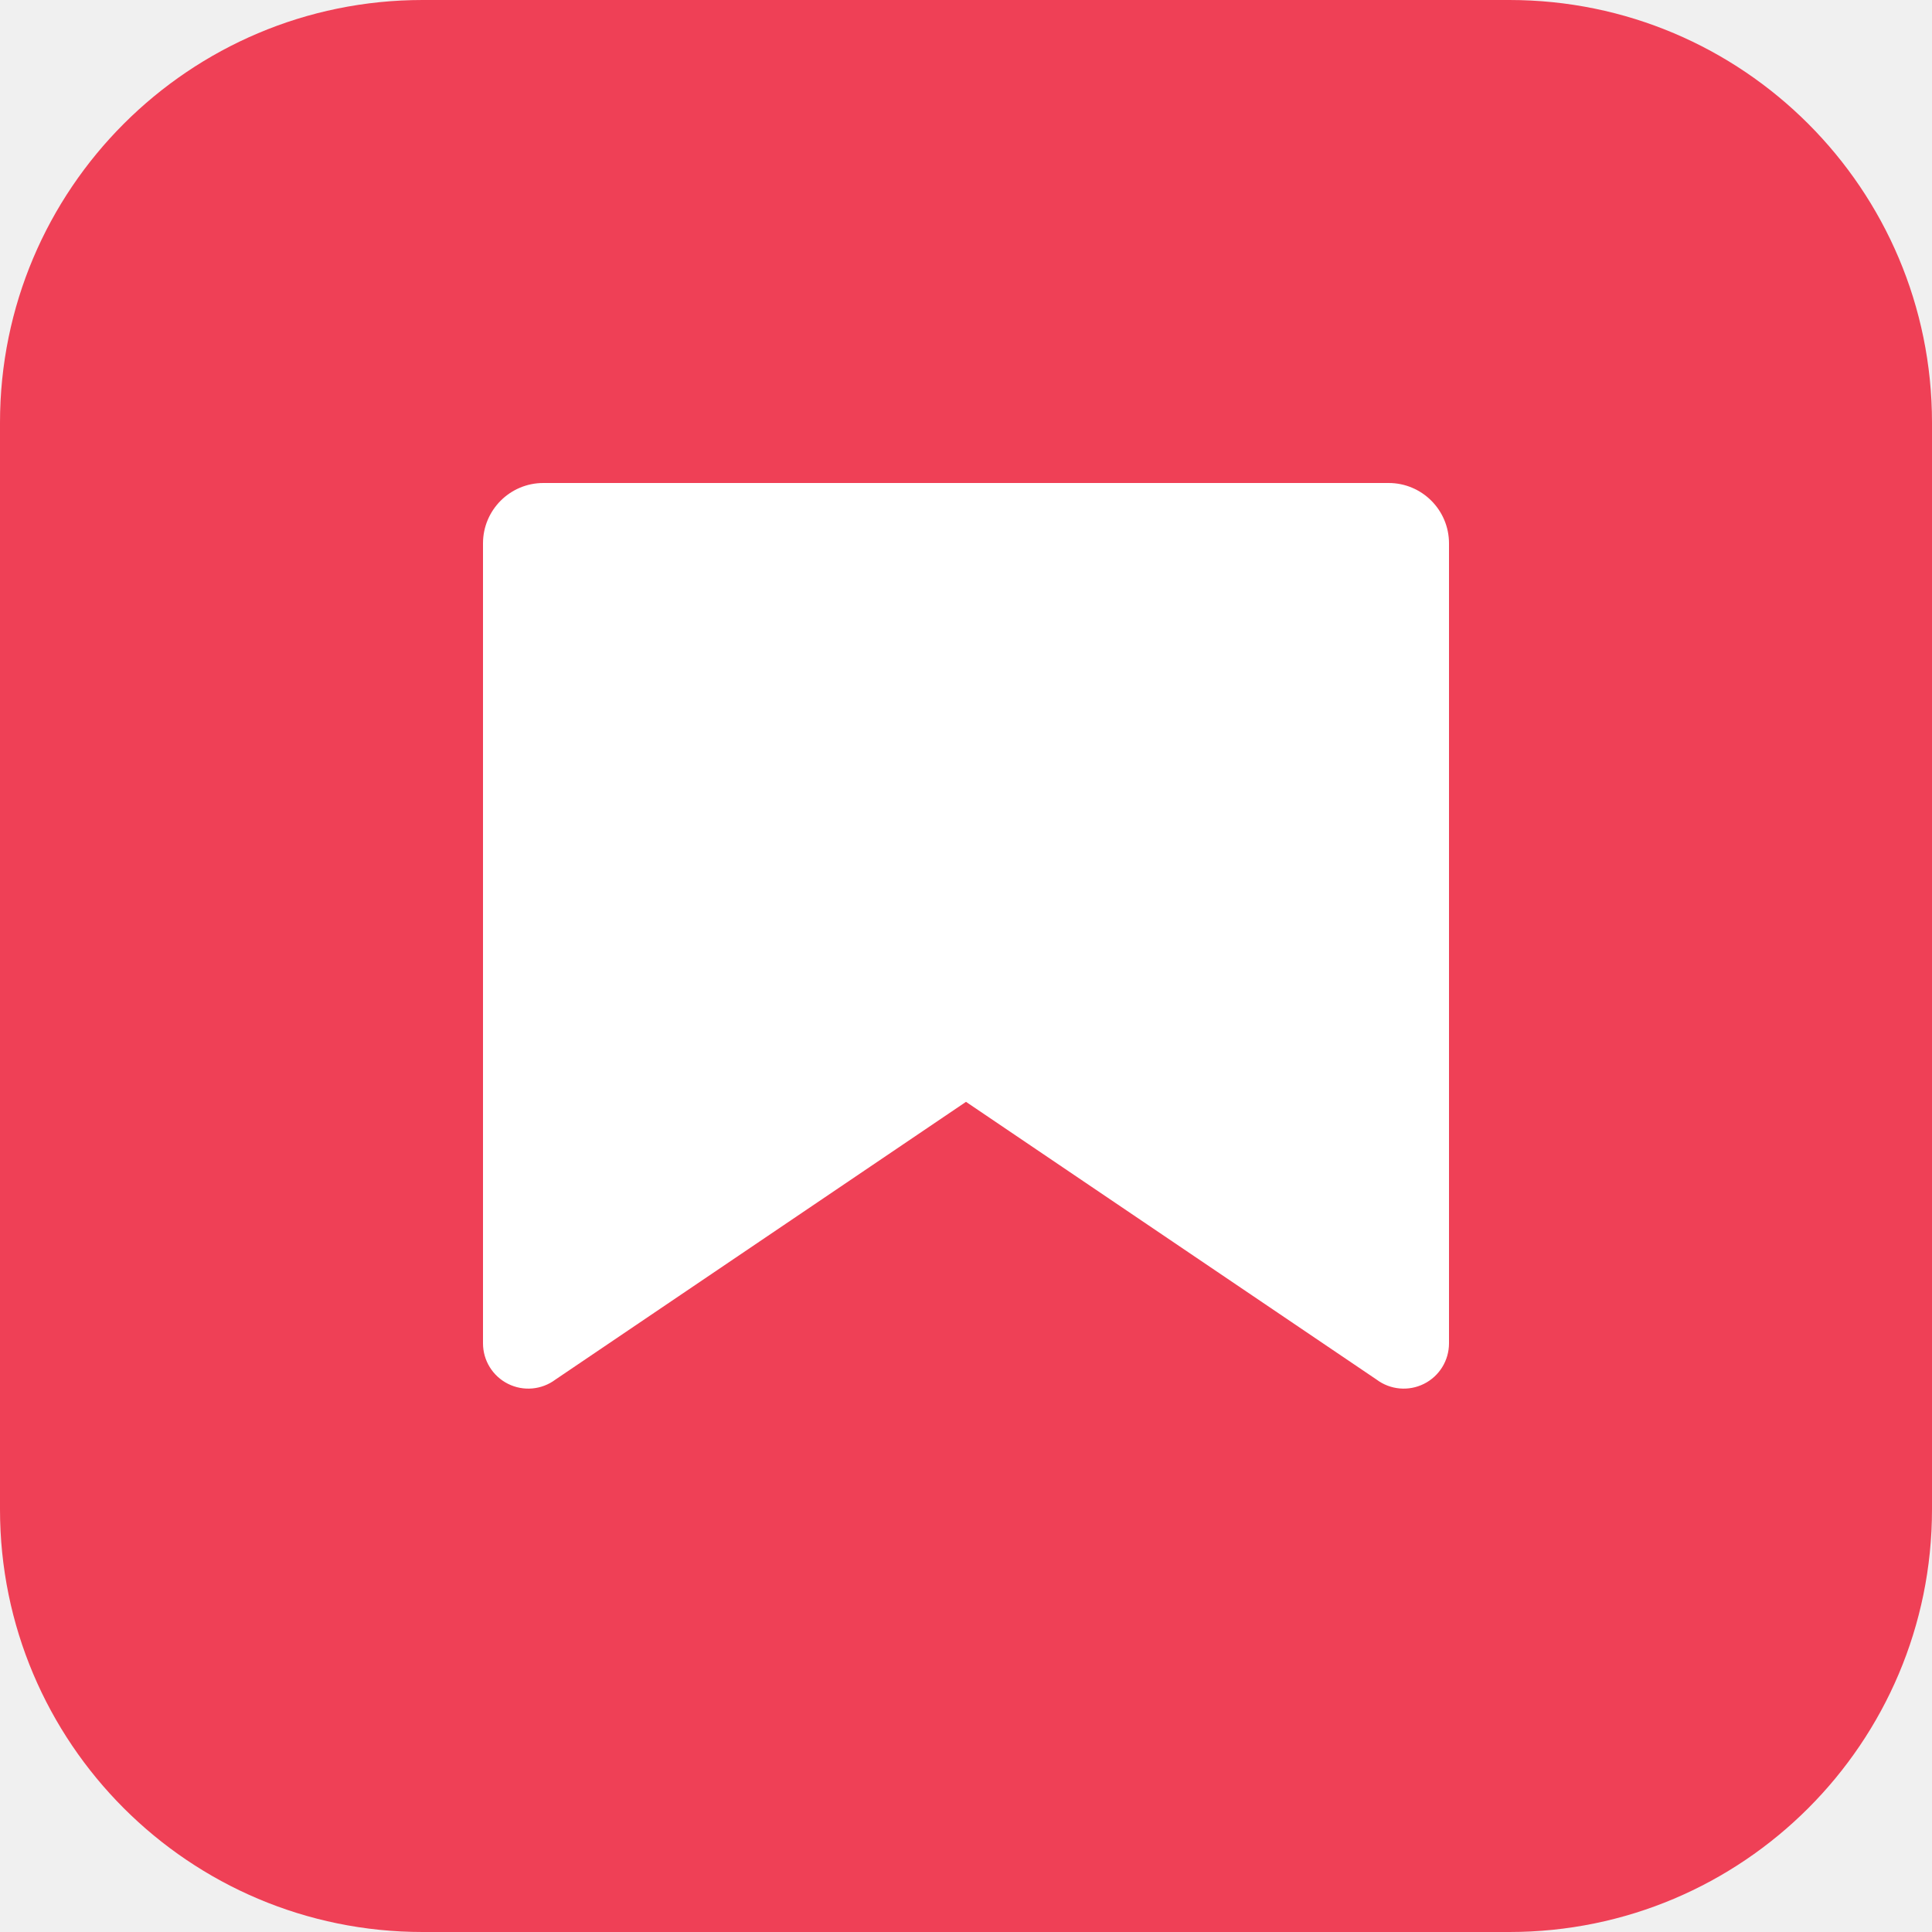
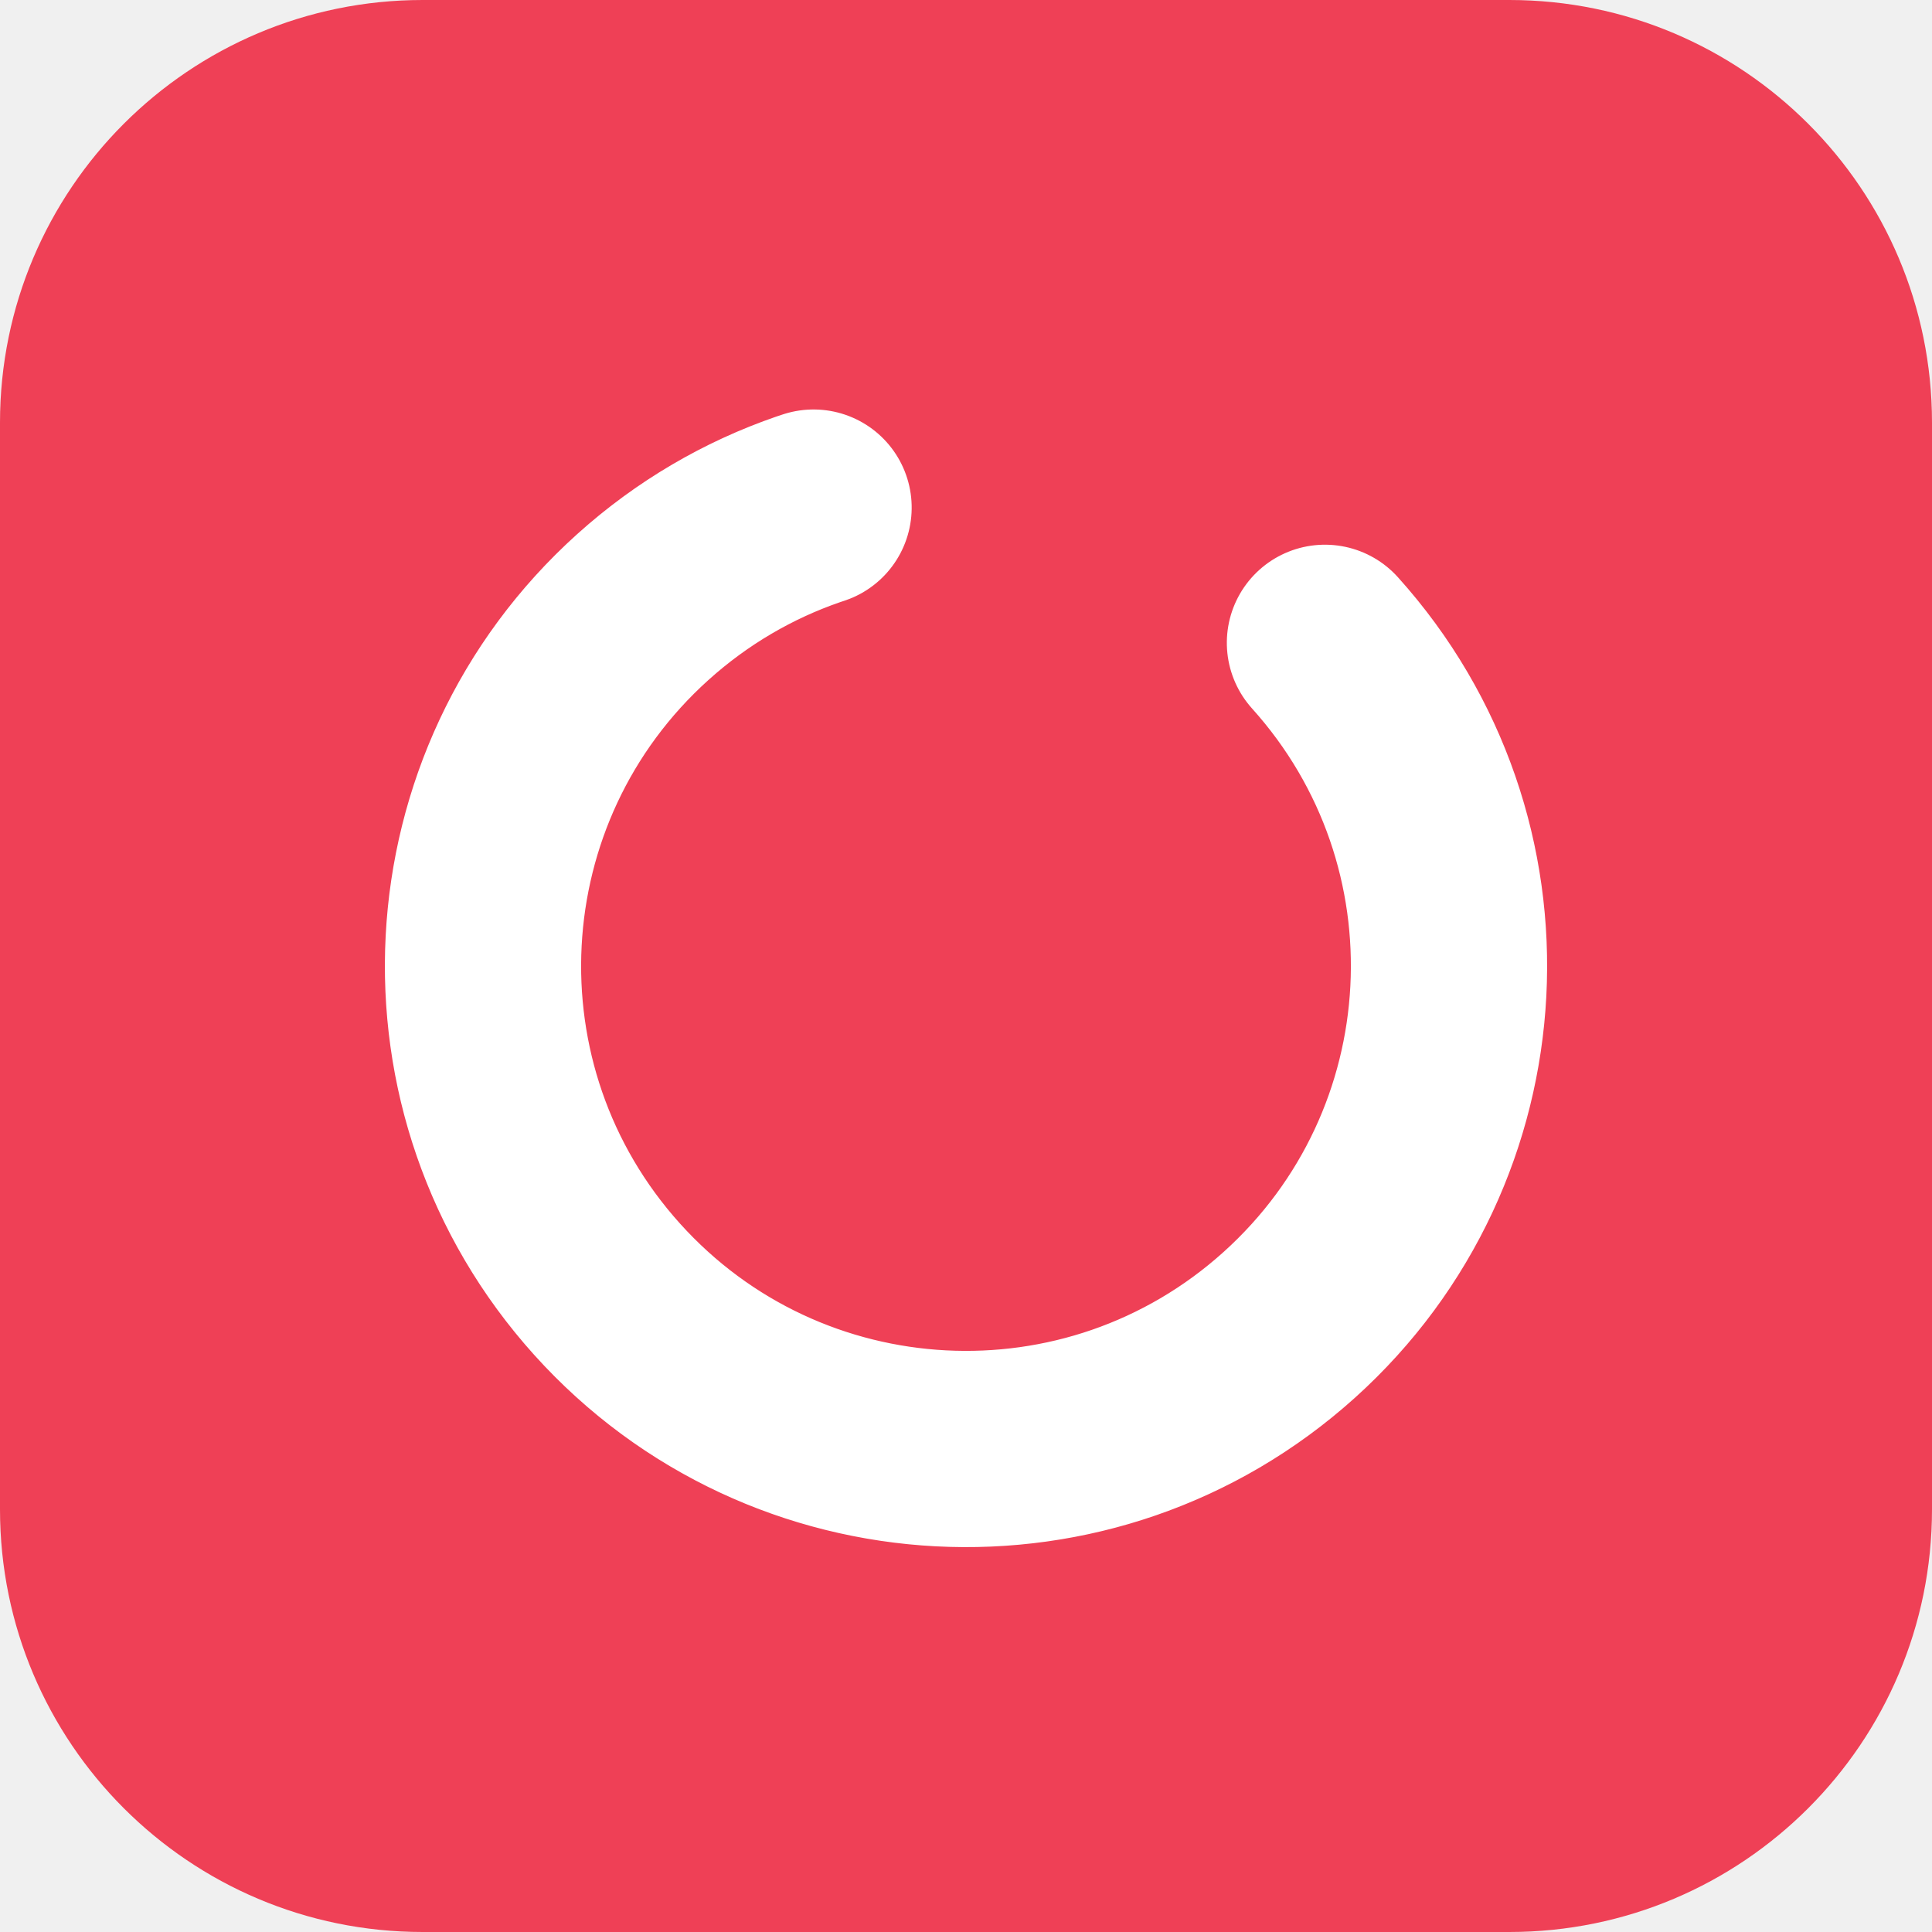
<svg xmlns="http://www.w3.org/2000/svg" viewBox="0 0 64 64" width="64" height="64">
  <rect width="64" height="64" rx="14" fill="#ef4056" />
-   <path d="M18 16h28a2 2 0 0 1 2 2v26.5a1.5 1.5 0 0 1-2.4 1.2L32 36.5 18.4 45.7A1.5 1.5 0 0 1 16 44.5V18a2 2 0 0 1 2-2z" fill="#fff" />
+   <circle cx="32" cy="32" r="16" fill="none" stroke="#fff" stroke-width="6.5" stroke-linecap="round" stroke-dasharray="82 19" transform="rotate(-42 32 32)" />
</svg>
